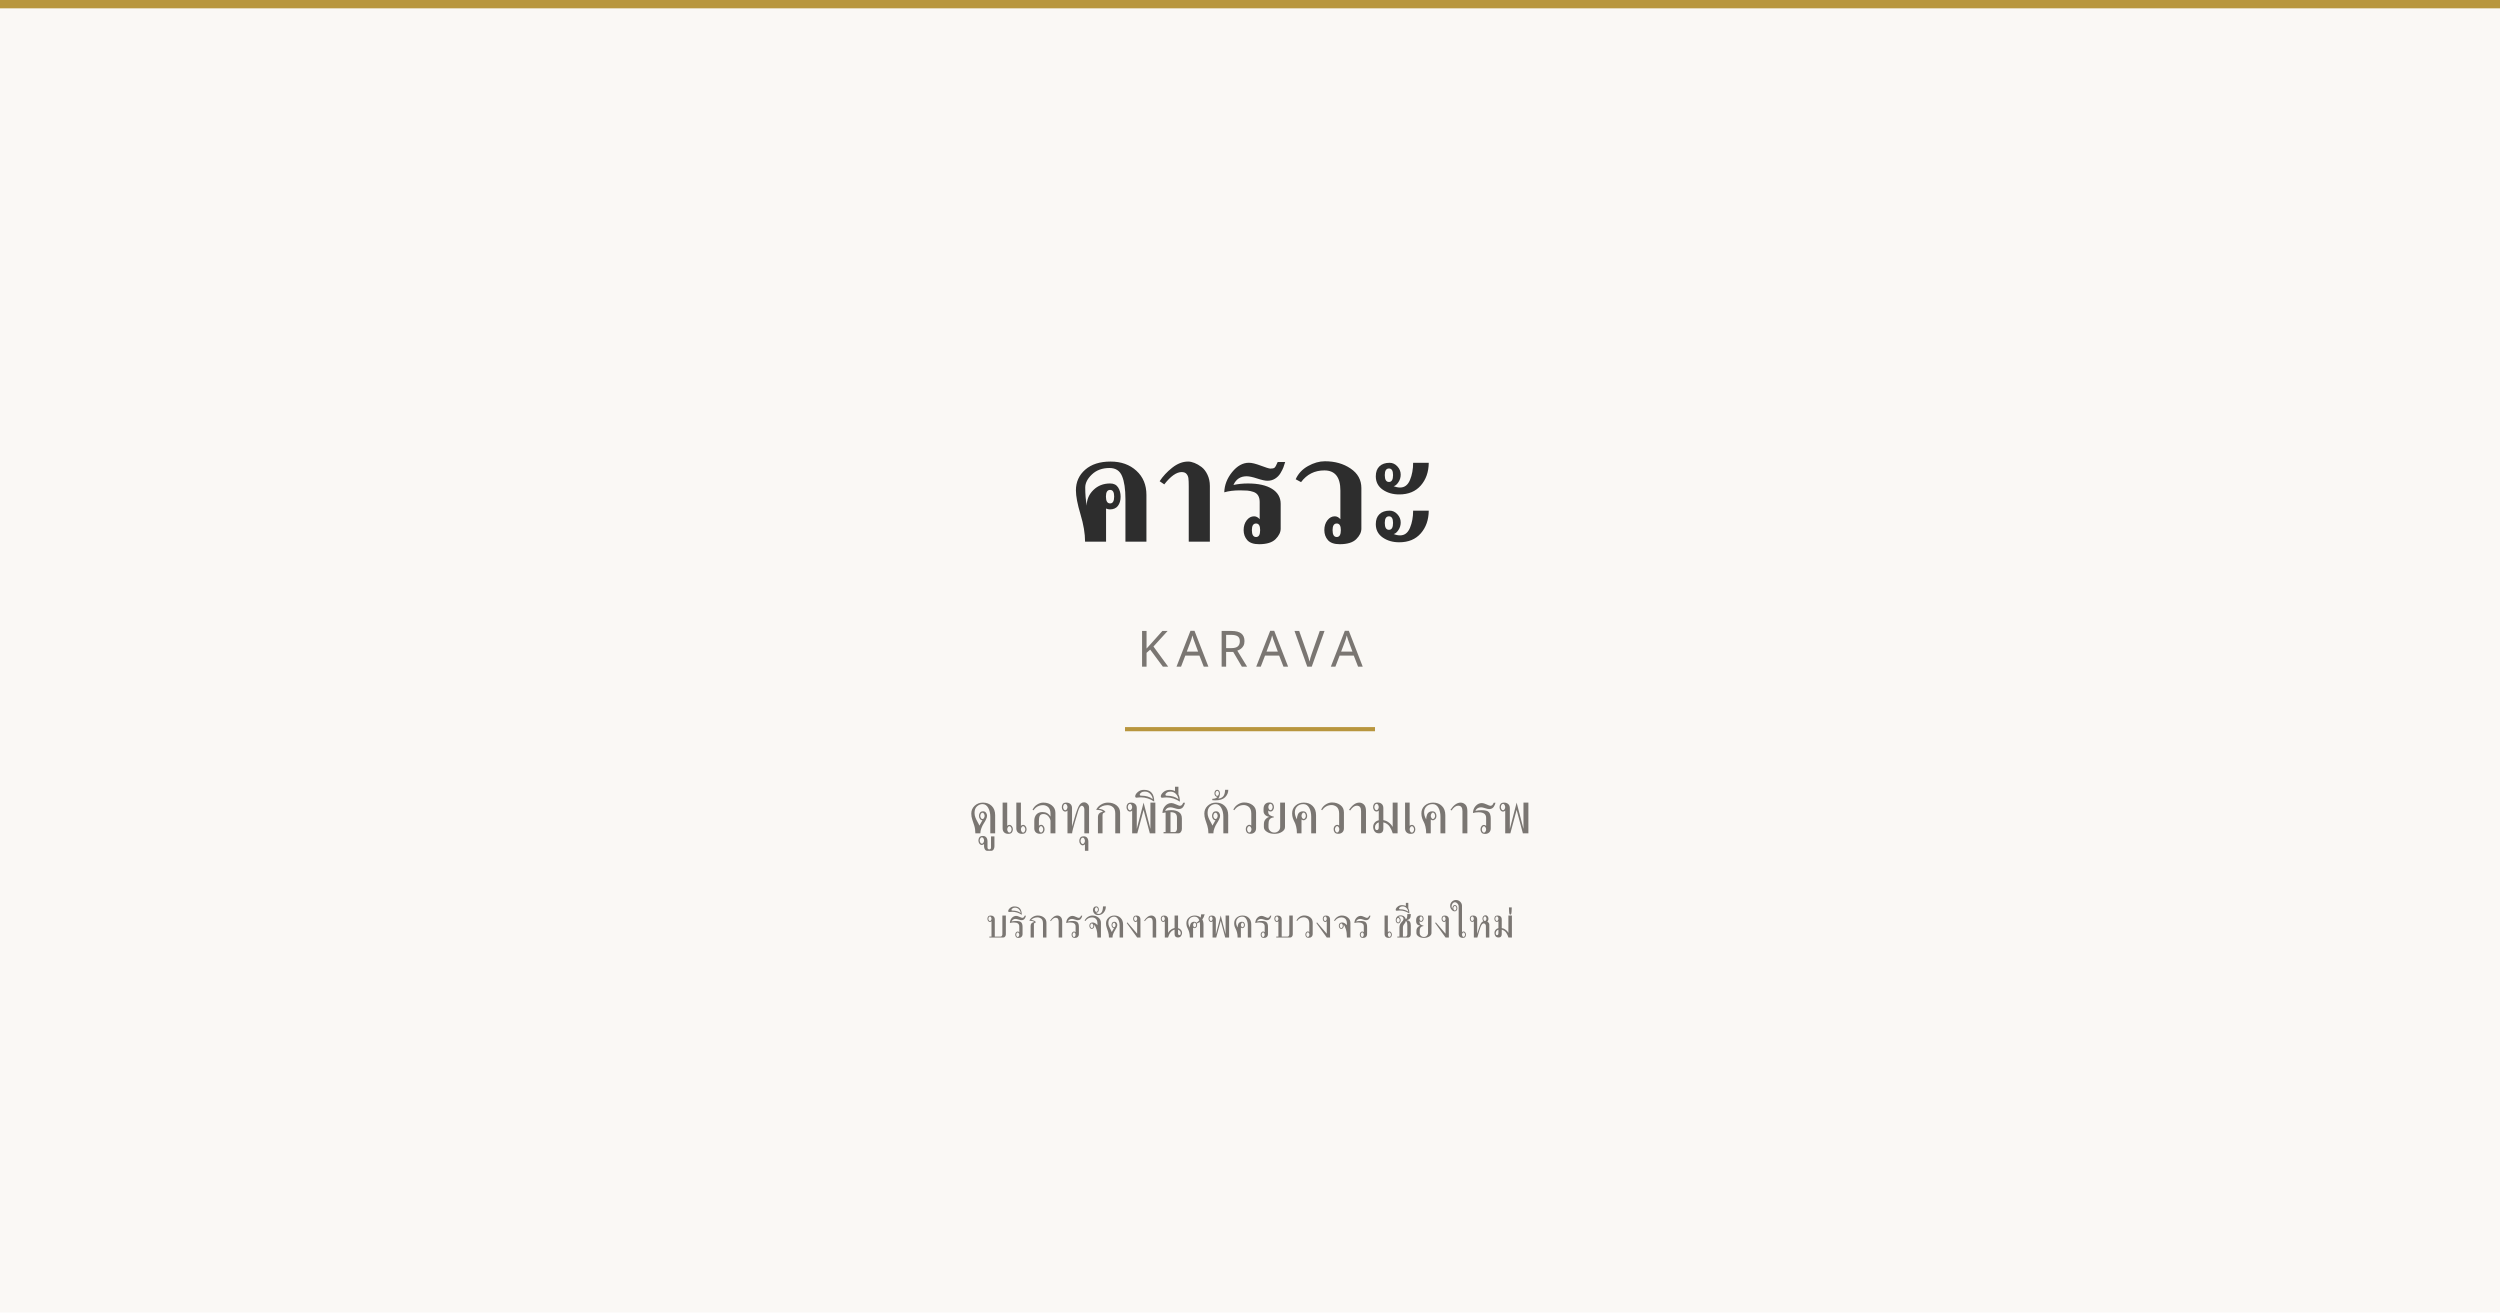
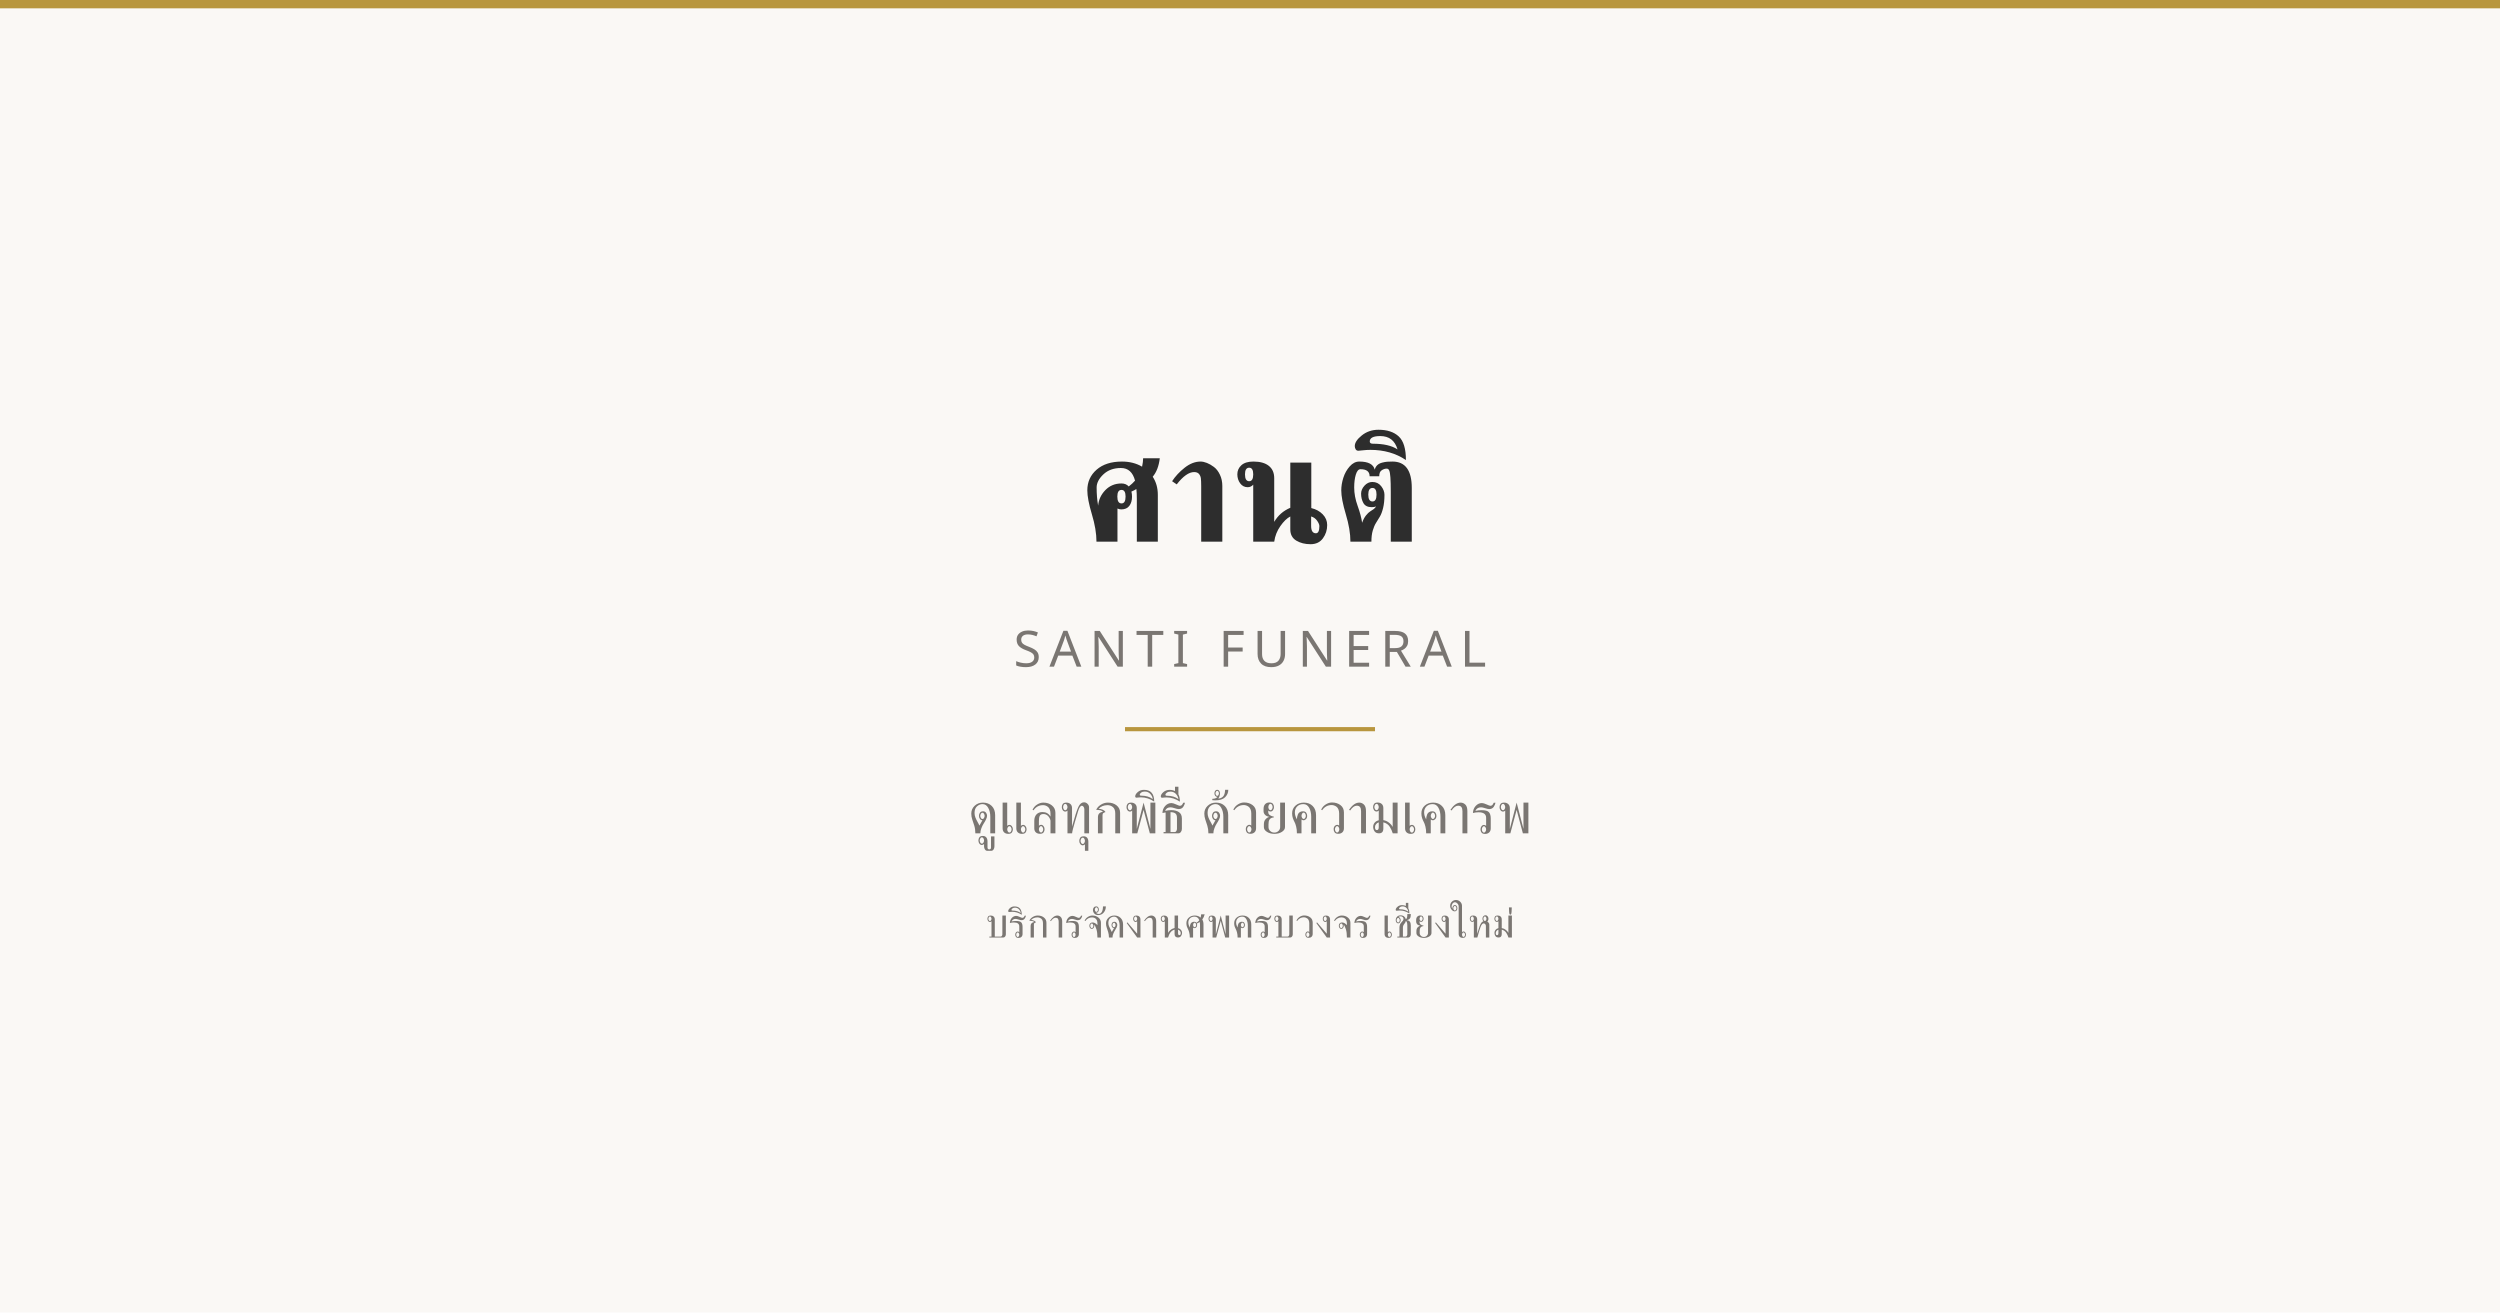
<svg xmlns="http://www.w3.org/2000/svg" width="1200" height="630" viewBox="0 0 1200 630" fill="none">
  <rect width="1200" height="630" fill="#FAF8F5" />
  <rect x="0" y="0" width="1200" height="4" fill="#B8963E" />
-   <text x="600" y="260" text-anchor="middle" font-family="sans-serif" font-size="72" font-weight="bold" fill="#2D2D2D">คารวะ</text>
-   <text x="600" y="320" text-anchor="middle" font-family="sans-serif" font-size="24" font-weight="400" fill="#7A7672" letter-spacing="4">KARAVA</text>
+   <text x="600" y="260" text-anchor="middle" font-family="sans-serif" font-size="72" font-weight="bold" fill="#2D2D2D">ศานติ</text>
+   <text x="600" y="320" text-anchor="middle" font-family="sans-serif" font-size="24" font-weight="400" fill="#7A7672" letter-spacing="4">SANTI FUNERAL</text>
  <line x1="540" y1="350" x2="660" y2="350" stroke="#B8963E" stroke-width="2" />
  <text x="600" y="400" text-anchor="middle" font-family="sans-serif" font-size="28" fill="#7A7672">ดูแลทุกพิธี ด้วยความเคารพ</text>
  <text x="600" y="450" text-anchor="middle" font-family="sans-serif" font-size="20" fill="#7A7672">บริการจัดงานศพครบวงจร เชียงใหม่</text>
</svg>
